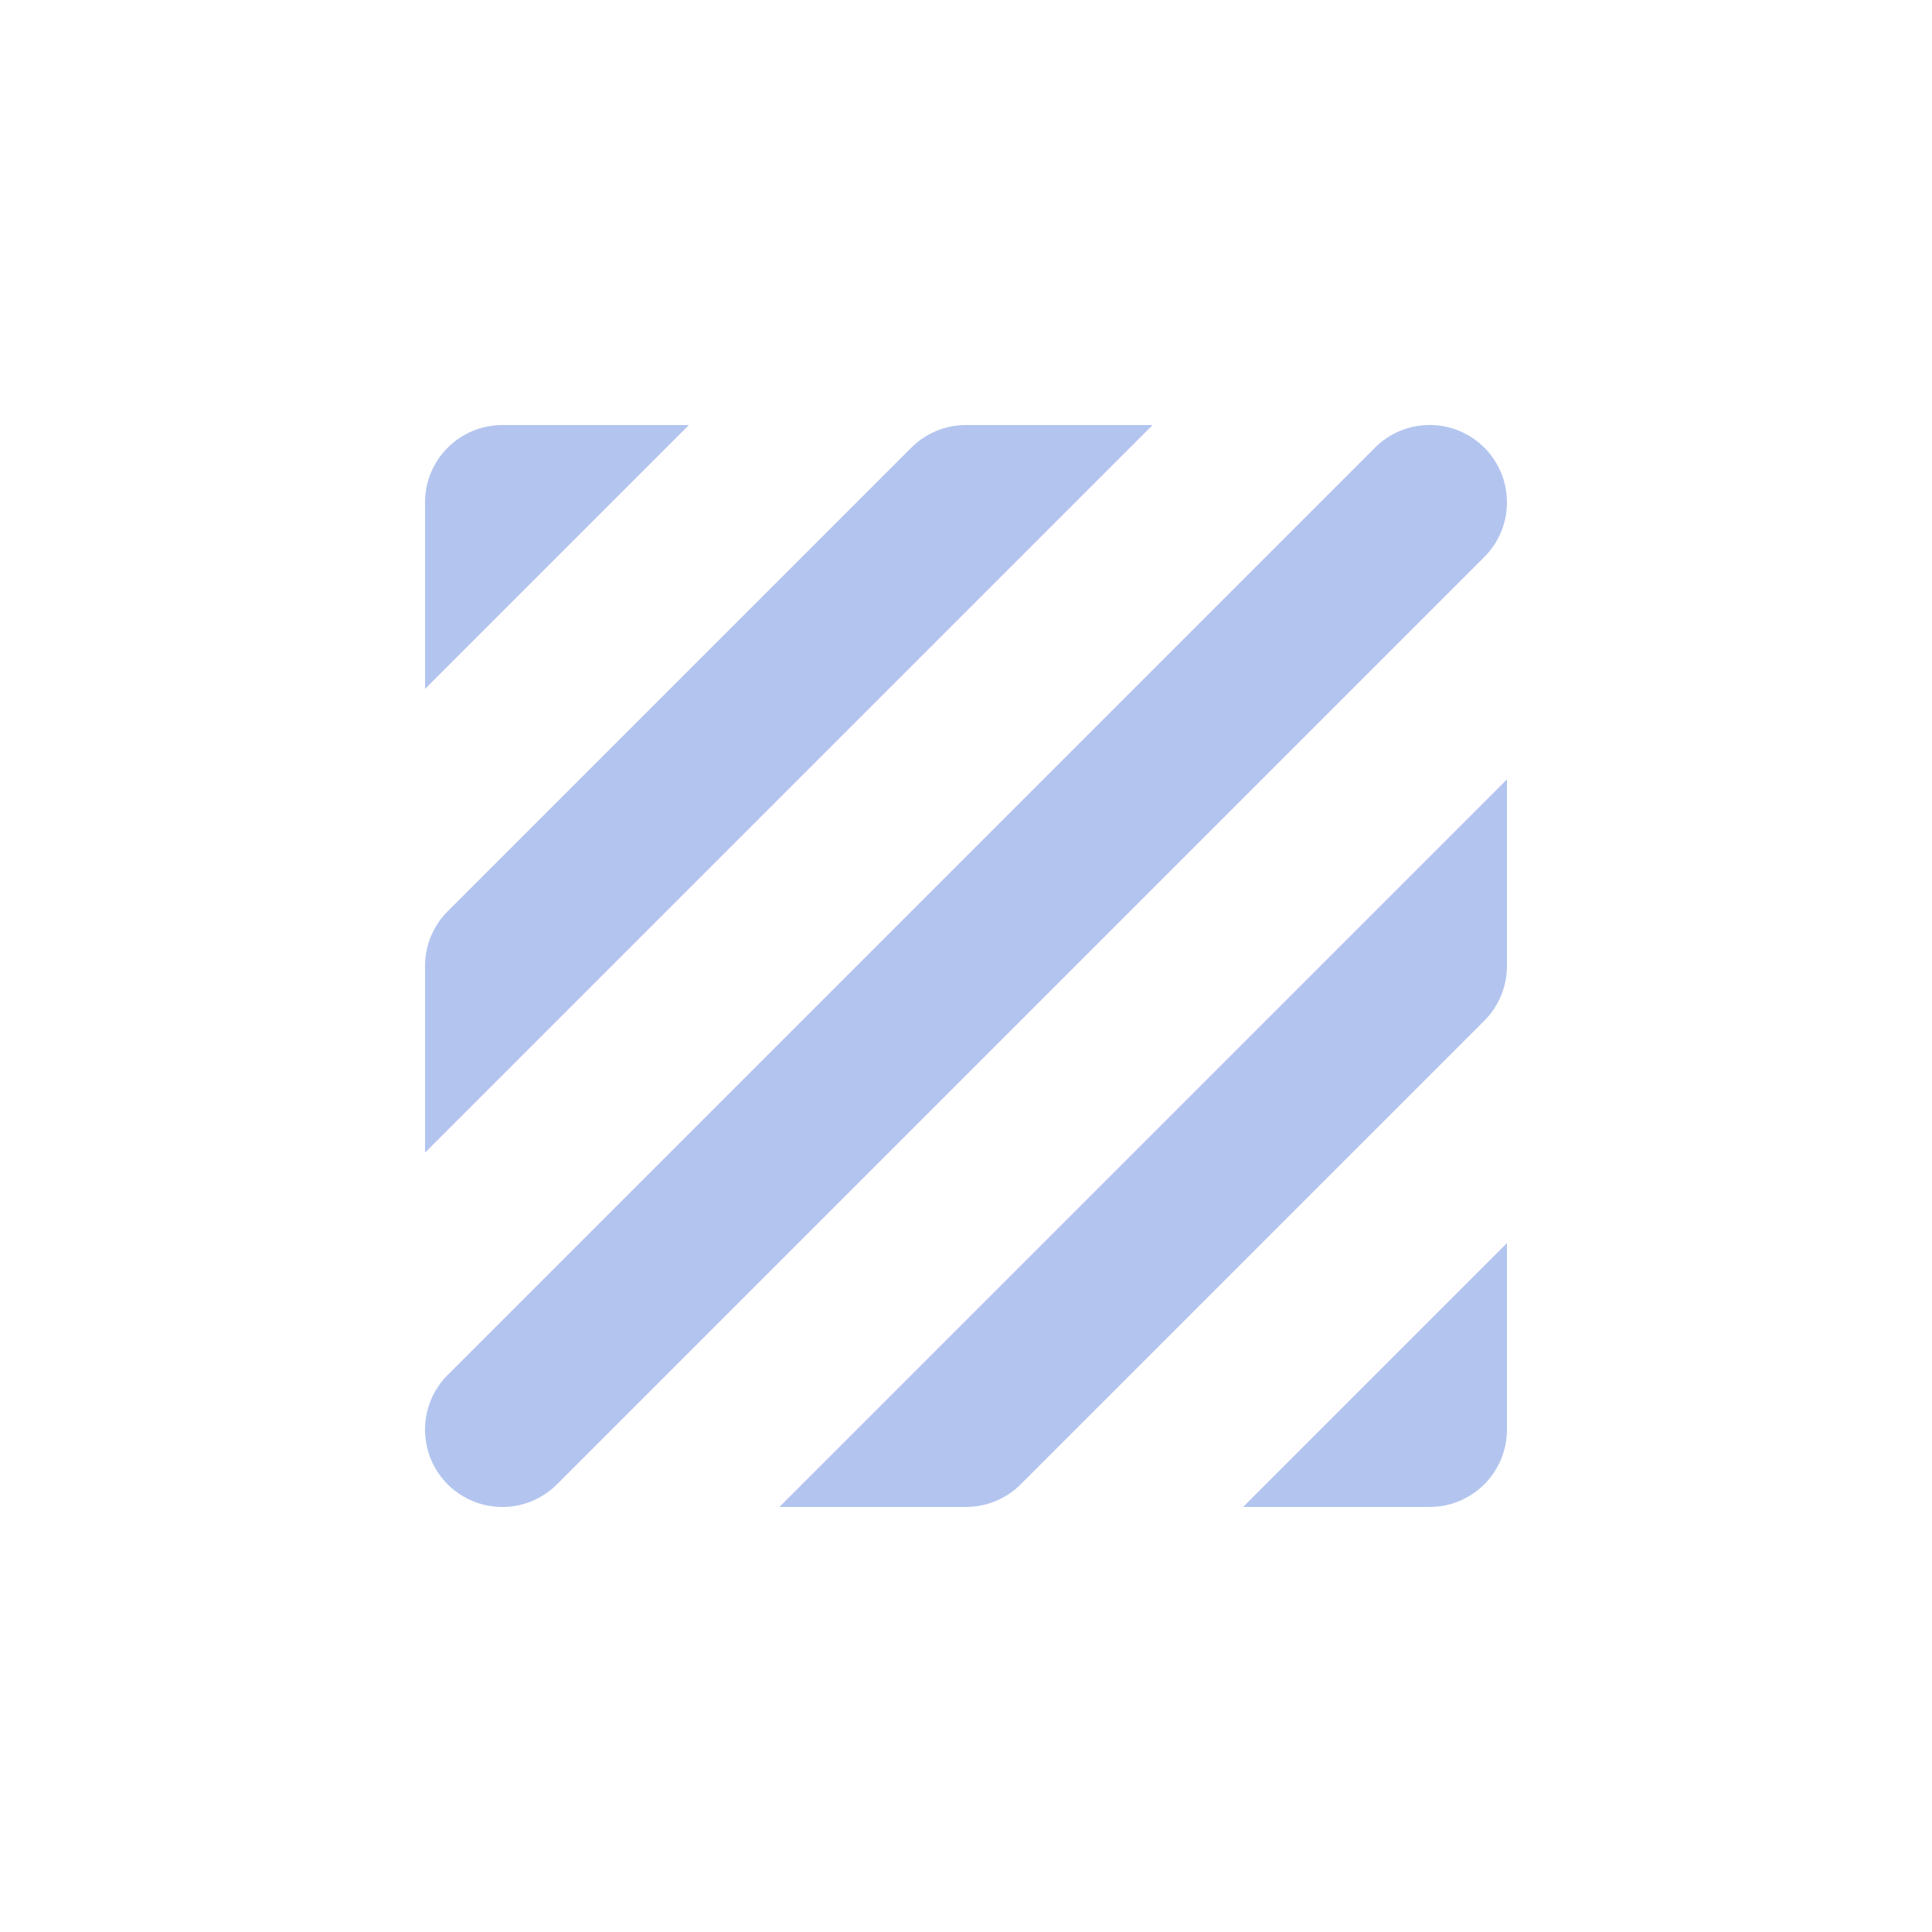
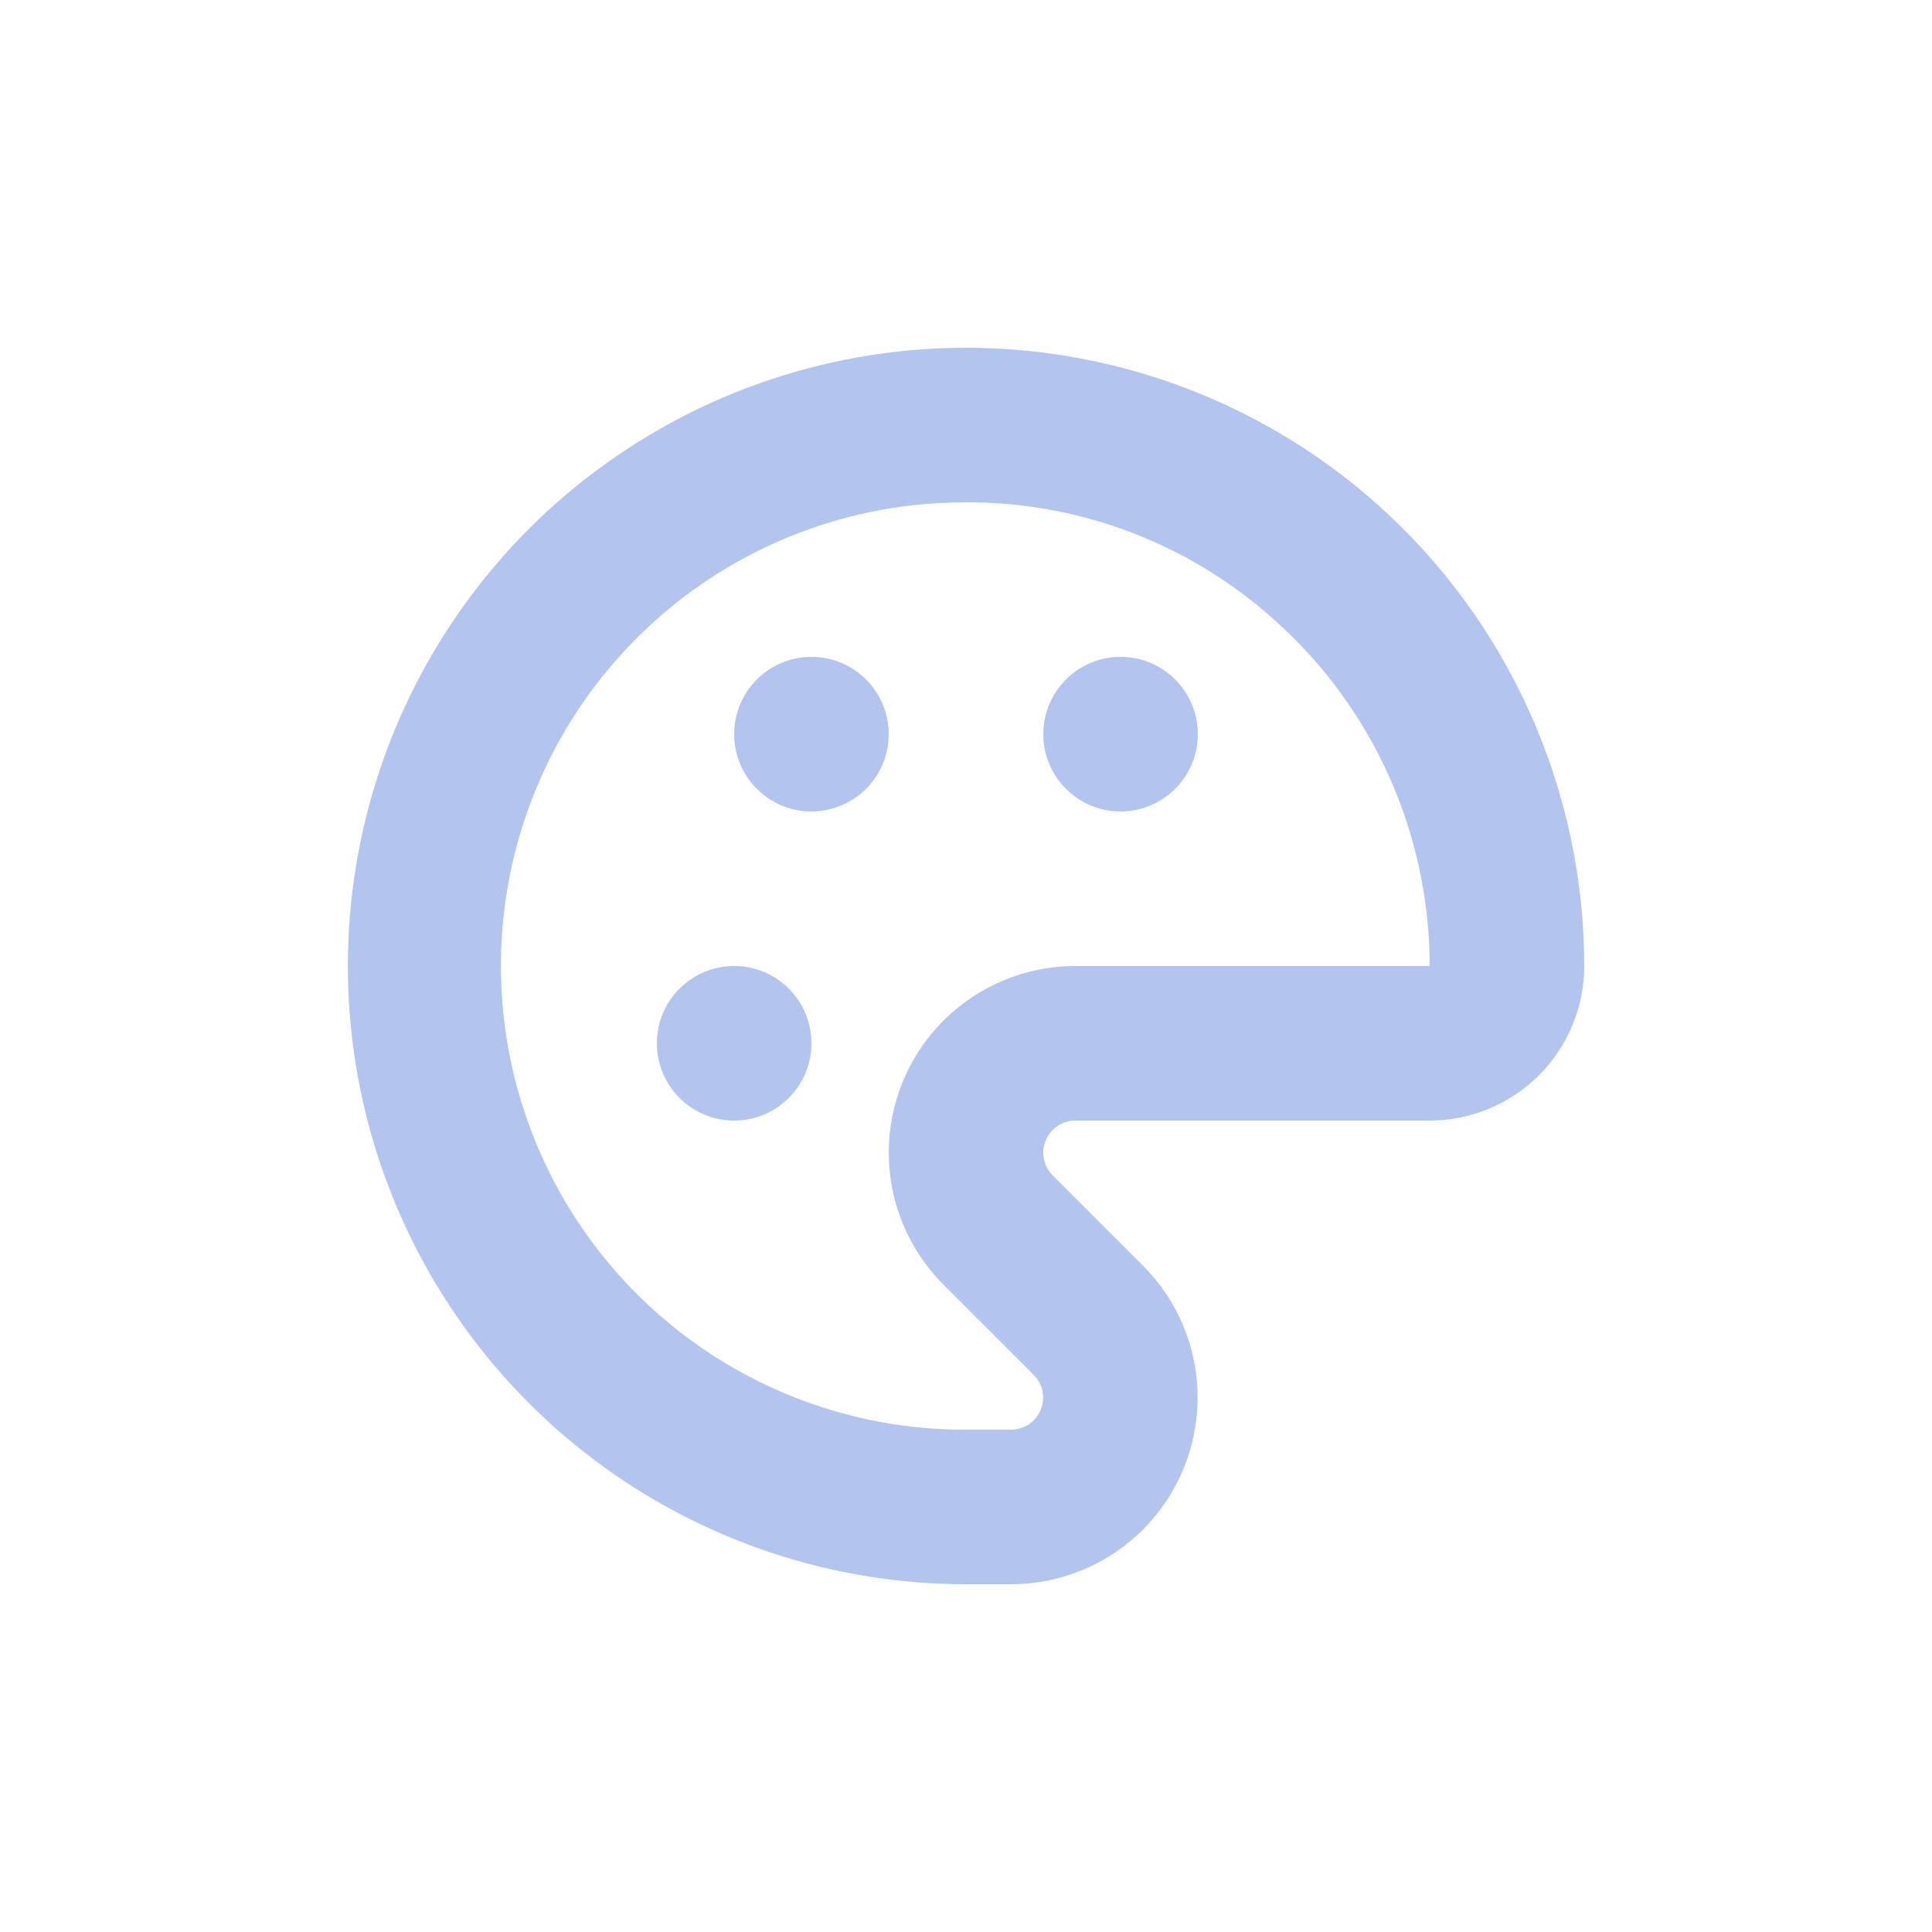
<svg xmlns="http://www.w3.org/2000/svg" width="1200pt" height="1200pt" version="1.1" viewBox="0 0 1200 1200">
  <g fill="#B3C5EF">
-     <path d="m600 936c12.734 0.012 24.949-5.039 33.961-14.039l288-288c9-9.012 14.051-21.227 14.039-33.961v-115.92l-451.92 451.92z" />
-     <path d="m936 312c0.012-12.738-5.043-24.957-14.047-33.969-9.004-9.008-21.219-14.07-33.957-14.07-12.738 0.004-24.953 5.066-33.957 14.078l-576 576c-12.133 12.133-16.871 29.816-12.43 46.391 4.441 16.574 17.387 29.52 33.961 33.961 16.574 4.441 34.258-0.297 46.391-12.43l576-576c9-9.012 14.051-21.227 14.039-33.961z" />
-     <path d="m888 936c12.73 0 24.938-5.059 33.941-14.059 9-9.004 14.059-21.211 14.059-33.941v-115.92l-163.92 163.92z" />
-     <path d="m600 264c-12.734-0.012-24.949 5.039-33.961 14.039l-288 288c-9 9.012-14.051 21.227-14.039 33.961v115.92l451.92-451.92z" />
-     <path d="m312 264c-12.73 0-24.938 5.059-33.941 14.059-9 9.004-14.059 21.211-14.059 33.941v115.92l163.92-163.92z" />
+     <path d="m856.08 313.8c-62.09-55.543-140.56-89.391-223.57-96.43-83.012-7.035-166.06 13.113-236.62 57.41-70.559 44.297-124.8 110.34-154.53 188.16-29.738 77.82-33.355 163.2-10.316 243.26 23.043 80.062 71.496 150.46 138.05 200.57 66.555 50.109 147.6 77.219 230.91 77.23h28.078c30.711-0.035 60.148-12.254 81.855-33.973 21.707-21.719 33.91-51.164 33.93-81.871s-12.145-60.168-33.824-81.918l-56.281-56.281 0.004 0.004c-3.711-3.734-5.793-8.789-5.789-14.055 0-5.266 2.09-10.312 5.805-14.043s8.758-5.84 14.023-5.863h220.2c25.461 0 49.879-10.113 67.883-28.117 18.004-18.004 28.117-42.422 28.117-67.883-0.031-54.012-11.438-107.41-33.477-156.73-22.039-49.309-54.219-93.426-94.445-129.47zm-188.28 286.2c-30.707 0.035-60.148 12.254-81.855 33.973-21.707 21.719-33.91 51.164-33.93 81.871s12.145 60.168 33.824 81.918l56.281 56.281v-0.004c3.711 3.734 5.793 8.789 5.789 14.055s-2.094 10.312-5.809 14.043c-3.715 3.731-8.758 5.84-14.023 5.863h-28.078c-73.672 0.219-144.62-27.801-198.27-78.297-53.645-50.496-85.895-119.63-90.121-193.18-4.227-73.551 19.891-145.93 67.395-202.23 47.504-56.309 114.78-92.273 187.99-100.49 10.961-1.199 21.977-1.801 33-1.801 70.91-0.281 139.38 25.906 192 73.441 30.191 27 54.344 60.066 70.887 97.039 16.543 36.973 25.098 77.016 25.113 117.52z" />
+     <path d="m744 456c0 26.508-21.492 48-48 48s-48-21.492-48-48 21.492-48 48-48 48 21.492 48 48" />
+     <path d="m552 456c0 26.508-21.492 48-48 48s-48-21.492-48-48 21.492-48 48-48 48 21.492 48 48" />
+     <path d="m504 648c0 26.508-21.492 48-48 48s-48-21.492-48-48 21.492-48 48-48 48 21.492 48 48" />
  </g>
</svg>
